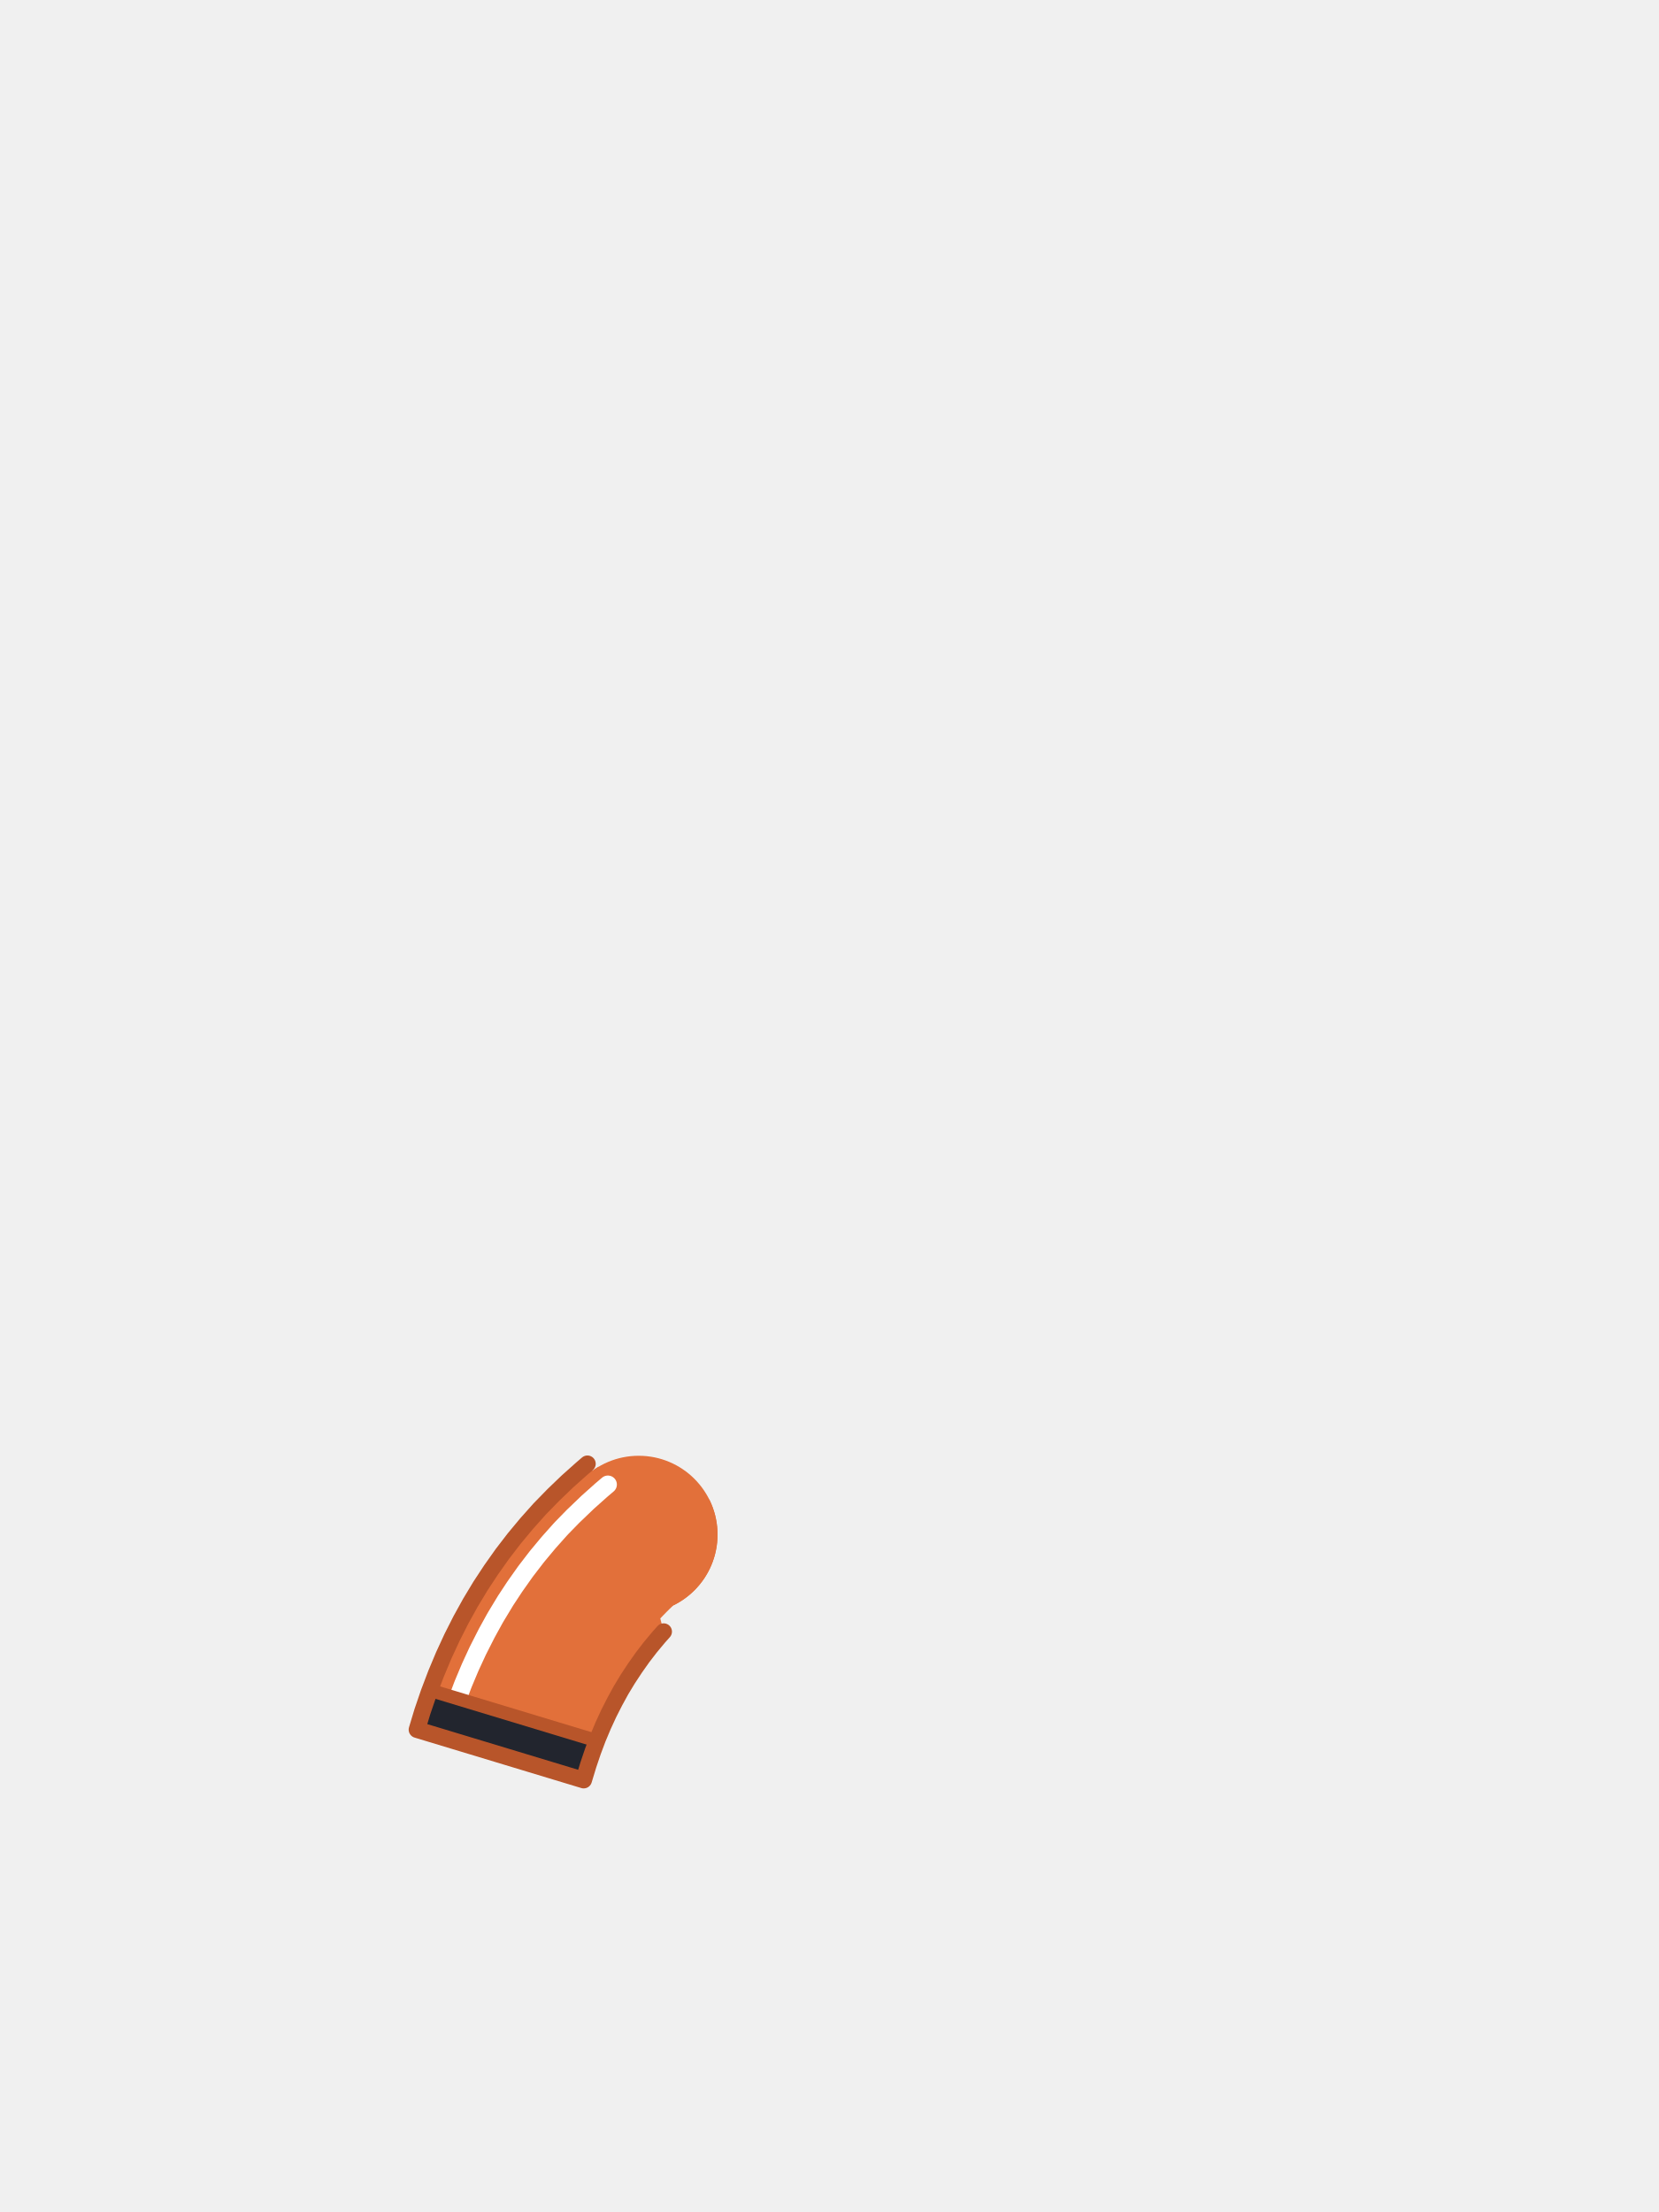
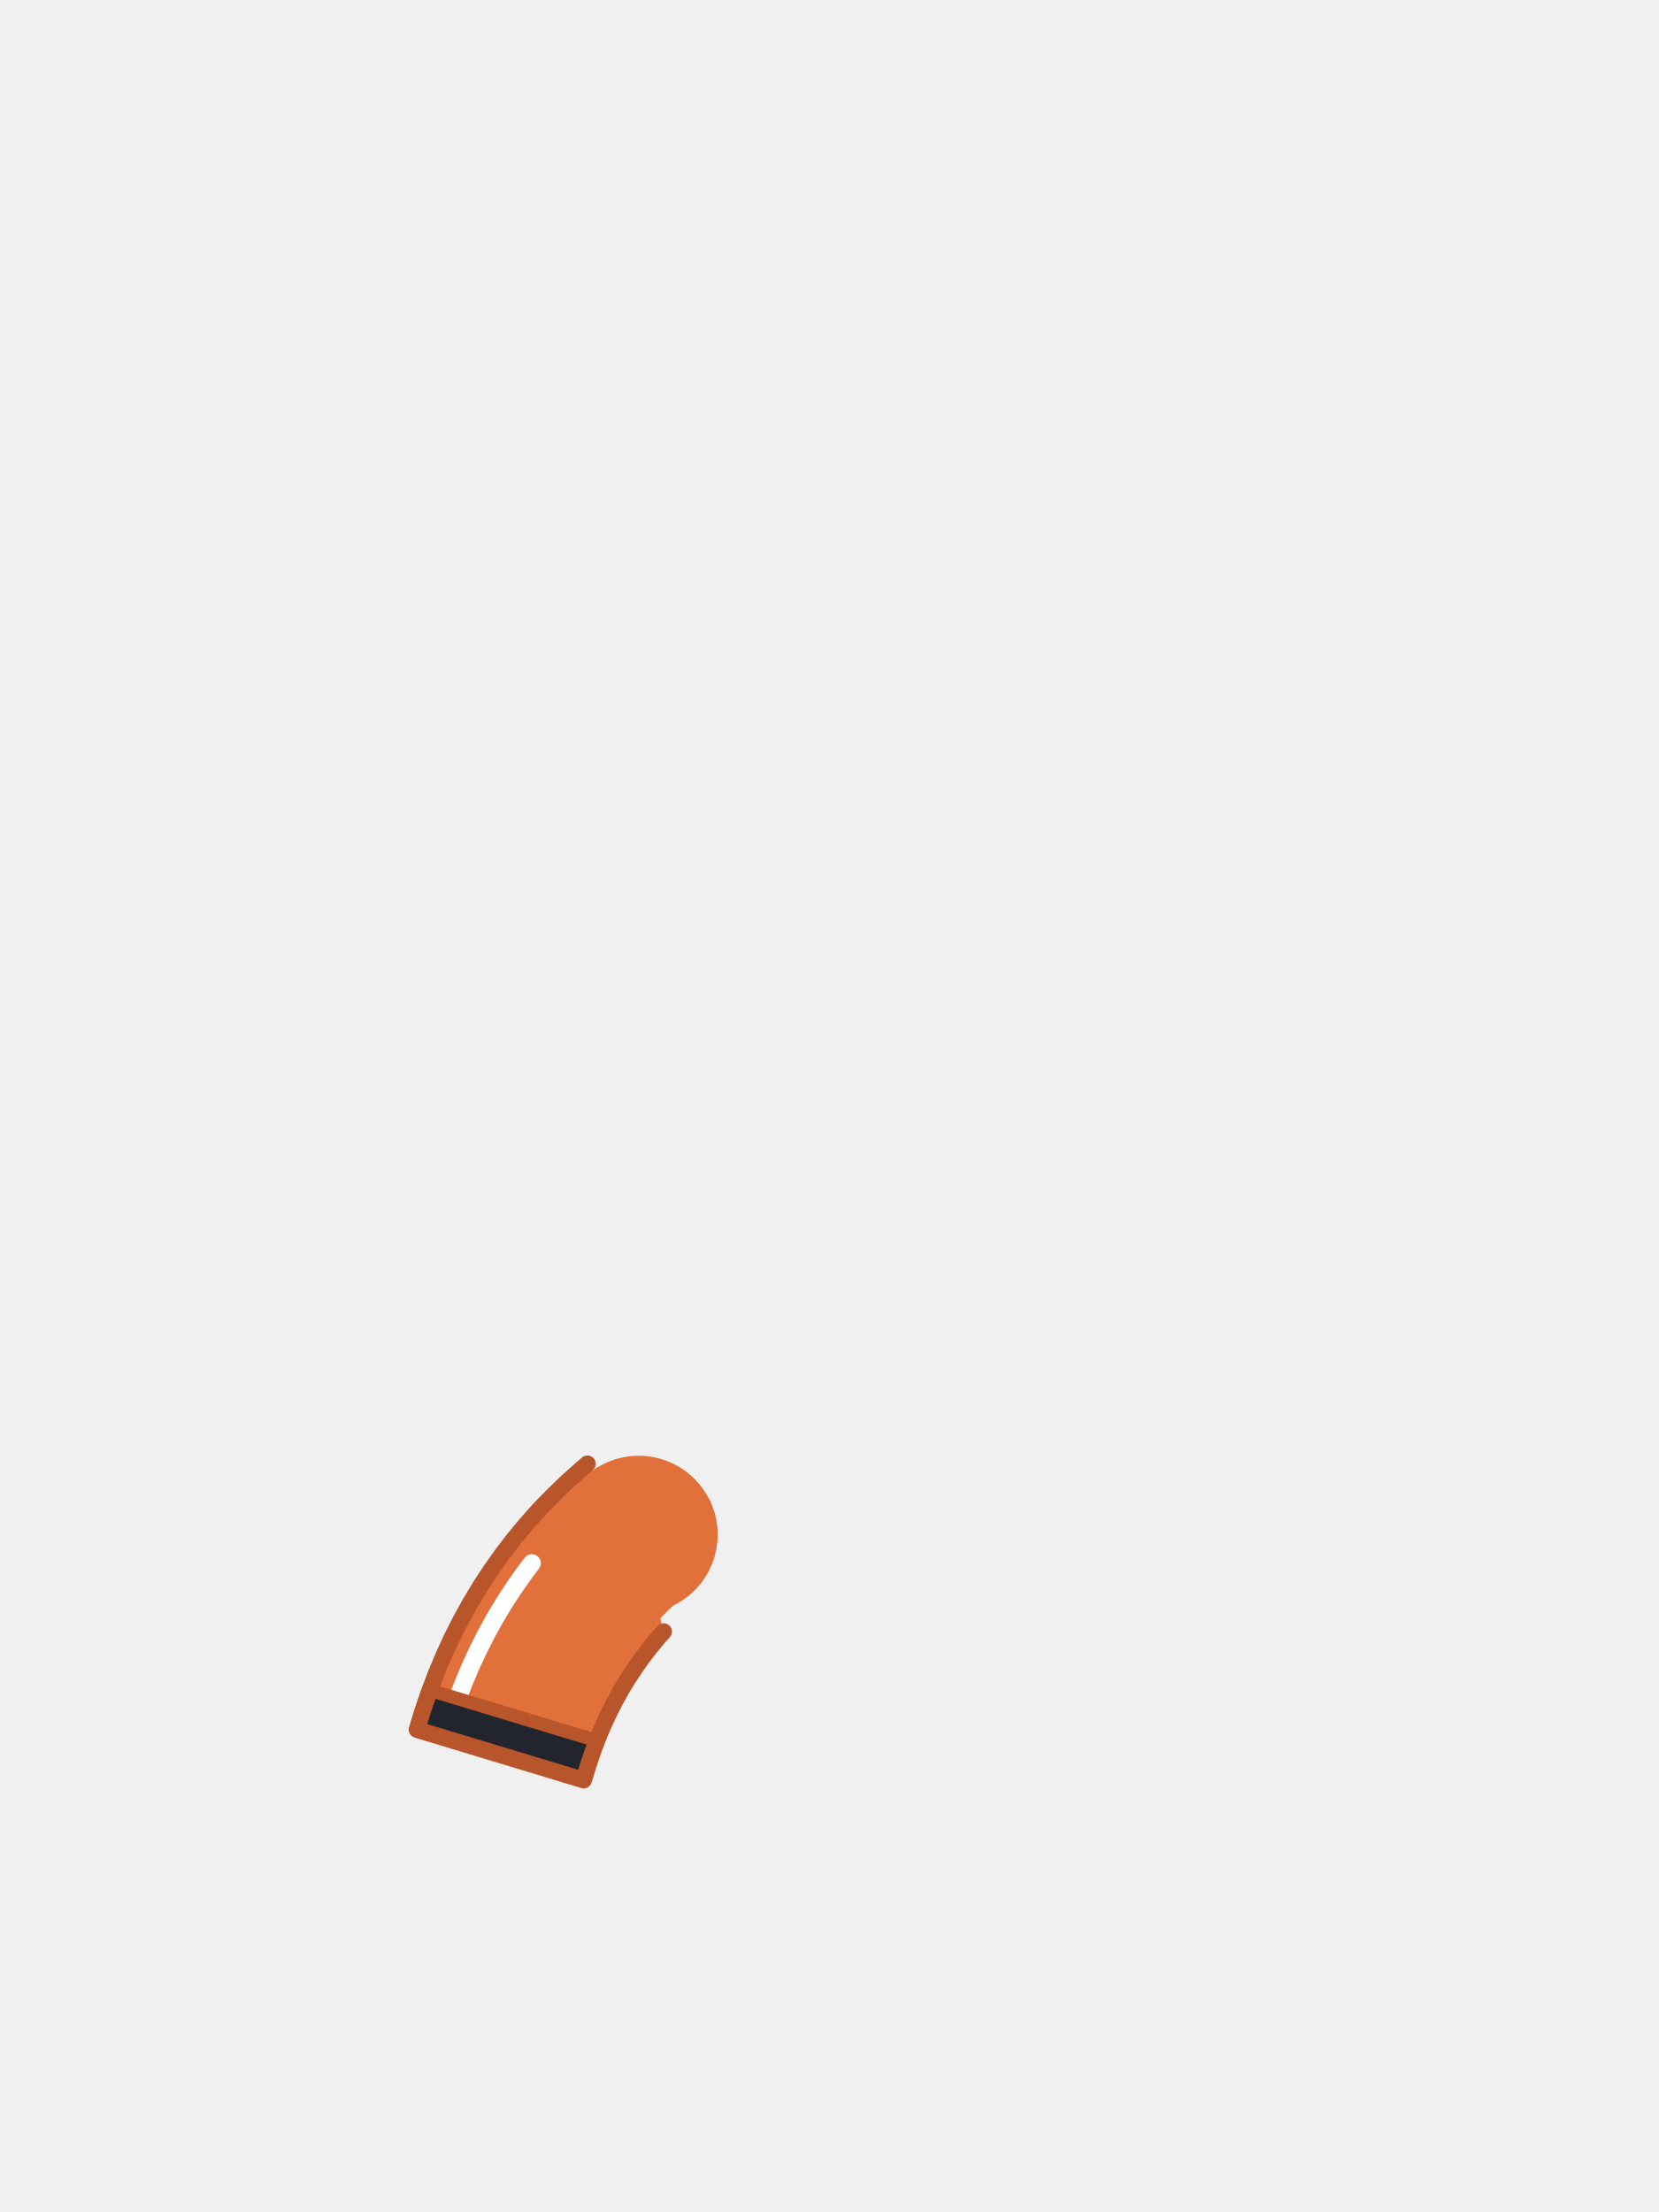
<svg xmlns="http://www.w3.org/2000/svg" viewBox="0 0 240 320">
  <circle cx="92.4" cy="222" r="11.4" fill="#E2703A" />
  <path d="M 78.08 218.29 L 80.06 216.26 L 82.07 214.33 L 84.14 212.48 L 84.98 211.76 L 85.71 212.77 L 85.67 212.80 L 85.72 212.76 L 85.78 212.72 L 85.84 212.68 L 85.89 212.64 L 85.95 212.60 L 86.01 212.56 L 86.07 212.52 L 86.12 212.48 L 86.18 212.44 L 86.24 212.41 L 86.30 212.37 L 86.36 212.33 L 86.42 212.29 L 86.48 212.26 L 86.54 212.22 L 86.57 212.20 L 87.10 212.42 L 87.21 212.36 L 87.45 212.23 L 87.69 212.11 L 87.94 212.00 L 88.18 211.89 L 88.43 211.79 L 88.68 211.70 L 88.94 211.61 L 89.19 211.53 L 89.45 211.45 L 89.71 211.38 L 89.97 211.32 L 90.24 211.27 L 90.50 211.22 L 90.77 211.17 L 91.03 211.14 L 91.30 211.11 L 91.57 211.08 L 91.83 211.06 L 92.10 211.05 L 92.37 211.05 L 92.64 211.05 L 92.91 211.06 L 93.18 211.08 L 93.45 211.10 L 93.71 211.13 L 93.98 211.16 L 94.24 211.21 L 94.51 211.25 L 94.77 211.31 L 95.03 211.37 L 95.29 211.44 L 95.55 211.51 L 95.81 211.59 L 96.06 211.68 L 96.31 211.77 L 96.56 211.87 L 96.81 211.98 L 97.06 212.09 L 97.30 212.21 L 97.54 212.33 L 97.77 212.46 L 98.01 212.59 L 98.23 212.73 L 98.46 212.88 L 98.68 213.03 L 98.90 213.19 L 99.11 213.35 L 99.32 213.52 L 99.53 213.69 L 99.73 213.87 L 99.93 214.05 L 100.12 214.24 L 100.31 214.43 L 100.49 214.63 L 100.67 214.83 L 100.85 215.03 L 101.02 215.24 L 101.18 215.45 L 101.34 215.67 L 101.49 215.89 L 101.64 216.12 L 101.78 216.35 L 101.91 216.58 L 102.04 216.80 L 102.60 216.92 L 102.61 216.94 L 102.64 217.00 L 102.68 217.06 L 102.71 217.13 L 102.74 217.19 L 102.76 217.25 L 102.79 217.32 L 102.82 217.38 L 102.85 217.44 L 102.88 217.51 L 102.91 217.57 L 102.93 217.64 L 102.96 217.70 L 102.98 217.77 L 103.01 217.83 L 103.04 217.90 L 103.06 217.96 L 103.09 218.03 L 103.11 218.09 L 103.13 218.16 L 103.16 218.23 L 103.18 218.29 L 103.20 218.36 L 103.22 218.42 L 103.25 218.49 L 103.27 218.56 L 103.29 218.62 L 103.31 218.69 L 103.33 218.76 L 103.35 218.82 L 103.37 218.89 L 103.39 218.96 L 103.41 219.03 L 103.42 219.09 L 103.44 219.16 L 103.46 219.23 L 103.48 219.30 L 103.49 219.37 L 103.51 219.43 L 103.52 219.50 L 103.54 219.57 L 103.55 219.64 L 103.57 219.71 L 103.58 219.78 L 103.59 219.84 L 103.61 219.91 L 103.62 219.98 L 103.63 220.05 L 103.64 220.12 L 103.66 220.19 L 103.67 220.26 L 103.68 220.33 L 103.69 220.40 L 103.70 220.47 L 103.71 220.54 L 103.71 220.60 L 103.72 220.67 L 103.73 220.74 L 103.74 220.81 L 103.75 220.88 L 103.75 220.95 L 103.76 221.02 L 103.76 221.09 L 103.77 221.16 L 103.77 221.23 L 103.78 221.30 L 103.78 221.37 L 103.79 221.44 L 103.79 221.51 L 103.79 221.58 L 103.79 221.65 L 103.80 221.72 L 103.80 221.79 L 103.80 221.86 L 103.80 221.93 L 103.80 222.00 L 103.80 222.07 L 103.80 222.14 L 103.80 222.21 L 103.80 222.28 L 103.79 222.35 L 103.79 222.42 L 103.79 222.49 L 103.79 222.56 L 103.78 222.63 L 103.78 222.70 L 103.77 222.77 L 103.77 222.84 L 103.76 222.91 L 103.76 222.98 L 103.75 223.05 L 103.75 223.12 L 103.74 223.19 L 103.73 223.26 L 103.72 223.33 L 103.71 223.40 L 103.71 223.46 L 103.70 223.53 L 103.69 223.60 L 103.68 223.67 L 103.67 223.74 L 103.66 223.81 L 103.64 223.88 L 103.63 223.95 L 103.62 224.02 L 103.61 224.09 L 103.59 224.16 L 103.58 224.22 L 103.57 224.29 L 103.55 224.36 L 103.54 224.43 L 103.52 224.50 L 103.51 224.57 L 103.49 224.63 L 103.48 224.70 L 103.46 224.77 L 103.44 224.84 L 103.42 224.91 L 103.41 224.97 L 103.39 225.04 L 103.37 225.11 L 103.35 225.18 L 103.33 225.24 L 103.31 225.31 L 103.29 225.38 L 103.27 225.44 L 103.25 225.51 L 103.22 225.58 L 103.20 225.64 L 103.18 225.71 L 103.16 225.77 L 103.13 225.84 L 103.11 225.91 L 103.09 225.97 L 103.06 226.04 L 103.04 226.10 L 103.01 226.17 L 102.98 226.23 L 102.96 226.30 L 102.93 226.36 L 102.91 226.43 L 102.88 226.49 L 102.85 226.56 L 102.82 226.62 L 102.79 226.68 L 102.76 226.75 L 102.74 226.81 L 102.71 226.87 L 102.68 226.94 L 102.64 227.00 L 102.61 227.06 L 102.58 227.13 L 102.55 227.19 L 102.52 227.25 L 102.49 227.31 L 102.45 227.37 L 102.42 227.44 L 102.39 227.50 L 102.35 227.56 L 102.32 227.62 L 102.28 227.68 L 102.25 227.74 L 102.21 227.80 L 102.18 227.86 L 102.14 227.92 L 102.11 227.98 L 102.07 228.04 L 102.03 228.10 L 101.99 228.16 L 101.96 228.22 L 101.92 228.28 L 101.88 228.33 L 101.84 228.39 L 101.80 228.45 L 101.76 228.51 L 101.72 228.56 L 101.68 228.62 L 101.64 228.68 L 101.60 228.73 L 101.56 228.79 L 101.51 228.85 L 101.47 228.90 L 101.43 228.96 L 101.39 229.01 L 101.34 229.07 L 101.30 229.12 L 101.26 229.18 L 101.21 229.23 L 101.17 229.29 L 101.12 229.34 L 101.08 229.39 L 101.03 229.45 L 100.99 229.50 L 100.94 229.55 L 100.89 229.60 L 100.85 229.66 L 100.80 229.71 L 100.75 229.76 L 100.70 229.81 L 100.66 229.86 L 100.61 229.91 L 100.56 229.96 L 100.51 230.01 L 100.46 230.06 L 100.41 230.11 L 100.36 230.16 L 100.31 230.21 L 100.26 230.26 L 100.21 230.30 L 100.16 230.35 L 100.11 230.40 L 100.06 230.45 L 100.00 230.49 L 99.95 230.54 L 99.90 230.59 L 99.85 230.63 L 99.79 230.68 L 99.74 230.72 L 99.69 230.77 L 99.63 230.81 L 99.58 230.86 L 99.52 230.90 L 99.47 230.94 L 99.41 230.99 L 99.36 231.03 L 99.30 231.07 L 99.25 231.11 L 99.19 231.16 L 99.13 231.20 L 99.08 231.24 L 99.02 231.28 L 98.96 231.32 L 98.91 231.36 L 98.85 231.40 L 98.79 231.44 L 98.73 231.48 L 98.68 231.52 L 98.62 231.56 L 98.56 231.59 L 98.50 231.63 L 98.44 231.67 L 98.38 231.71 L 98.32 231.74 L 98.26 231.78 L 98.20 231.81 L 98.14 231.85 L 98.08 231.88 L 98.02 231.92 L 97.96 231.95 L 97.90 231.99 L 97.84 232.02 L 97.77 232.05 L 97.71 232.09 L 97.65 232.12 L 97.59 232.15 L 97.53 232.18 L 97.46 232.21 L 97.40 232.24 L 97.39 232.25 L 97.28 232.36 L 96.84 232.78 L 96.42 233.20 L 96.00 233.63 L 95.58 234.07 L 95.52 234.13 L 96.01 236.04 L 95.28 236.86 L 94.08 238.30 L 92.95 239.77 L 91.87 241.30 L 90.83 242.88 L 89.86 244.48 L 88.95 246.14 L 88.07 247.87 L 87.25 249.65 L 86.48 251.48 L 85.77 253.37 L 85.11 255.32 L 84.44 257.52 L 60.32 250.22 L 61.11 247.60 L 62.05 244.85 L 63.08 242.14 L 64.19 239.49 L 65.39 236.89 L 66.67 234.36 L 68.04 231.88 L 69.51 229.44 L 71.05 227.10 L 72.67 224.81 L 74.40 222.56 L 76.18 220.42 Z" fill="#E2703A" />
-   <path d="M 87.94 214.76 L 86.93 215.62 L 86.81 215.73 L 85.04 217.31 L 84.82 217.52 L 83.12 219.15 L 82.92 219.34 L 81.28 221.02 L 81.02 221.30 L 79.46 223.05 L 79.27 223.27 L 77.78 225.06 L 77.58 225.31 L 76.15 227.17 L 75.95 227.44 L 74.60 229.35 L 74.44 229.58 L 73.15 231.54 L 72.98 231.82 L 71.76 233.84 L 71.59 234.13 L 70.45 236.20 L 70.32 236.45 L 69.24 238.58 L 69.10 238.86 L 68.09 241.05 L 67.97 241.32 L 67.03 243.56 L 66.92 243.84 L 66.49 244.98" fill="none" stroke="#FFFFFF" stroke-width="2.6" stroke-linecap="round" />
-   <path d="M 61.11 247.60 L 62.05 244.85 L 62.18 244.51 L 86.35 251.83 L 85.77 253.37 L 85.11 255.32 L 84.44 257.52 L 74.40 254.48 L 60.32 250.22 Z" fill="#22252E" />
+   <path d="M 76.94 226.14 L 76.15 227.17 L 75.95 227.44 L 74.60 229.35 L 74.44 229.58 L 73.15 231.54 L 72.98 231.82 L 71.76 233.84 L 71.59 234.13 L 70.45 236.20 L 70.32 236.45 L 69.24 238.58 L 69.10 238.86 L 68.09 241.05 L 67.97 241.32 L 67.03 243.56 L 66.92 243.84 L 66.49 244.98" fill="none" stroke="#FFFFFF" stroke-width="2.6" stroke-linecap="round" />
+   <path d="M 60.32 250.22 L 61.11 247.60 L 62.05 244.85 L 62.18 244.51 L 86.35 251.83 L 85.77 253.37 L 85.11 255.32 L 84.44 257.52 L 74.40 254.48 Z" fill="#22252E" />
  <path d="M 62.37 244.57 L 86.16 251.77" fill="none" stroke="#B8552A" stroke-width="1.92" stroke-linecap="round" />
  <path d="M 82.07 214.33 L 80.06 216.26 L 78.08 218.29 L 76.18 220.42 L 74.40 222.56 L 72.67 224.81 L 71.05 227.10 L 69.51 229.44 L 68.04 231.88 L 66.67 234.36 L 65.39 236.89 L 64.19 239.49 L 63.08 242.14 L 62.05 244.85 L 61.11 247.60 L 60.32 250.22 L 84.44 257.52 L 85.11 255.32 L 85.77 253.37 L 86.48 251.48 L 87.25 249.65 L 88.07 247.87 L 88.95 246.14 L 89.86 244.48 L 90.83 242.88 L 91.87 241.30 L 92.95 239.77 L 94.08 238.30 L 95.28 236.86 L 96.01 236.04 M 84.98 211.76 L 84.14 212.48 L 82.07 214.33" fill="none" stroke="#B8552A" stroke-width="2.4" stroke-linecap="round" stroke-linejoin="round" />
</svg>
